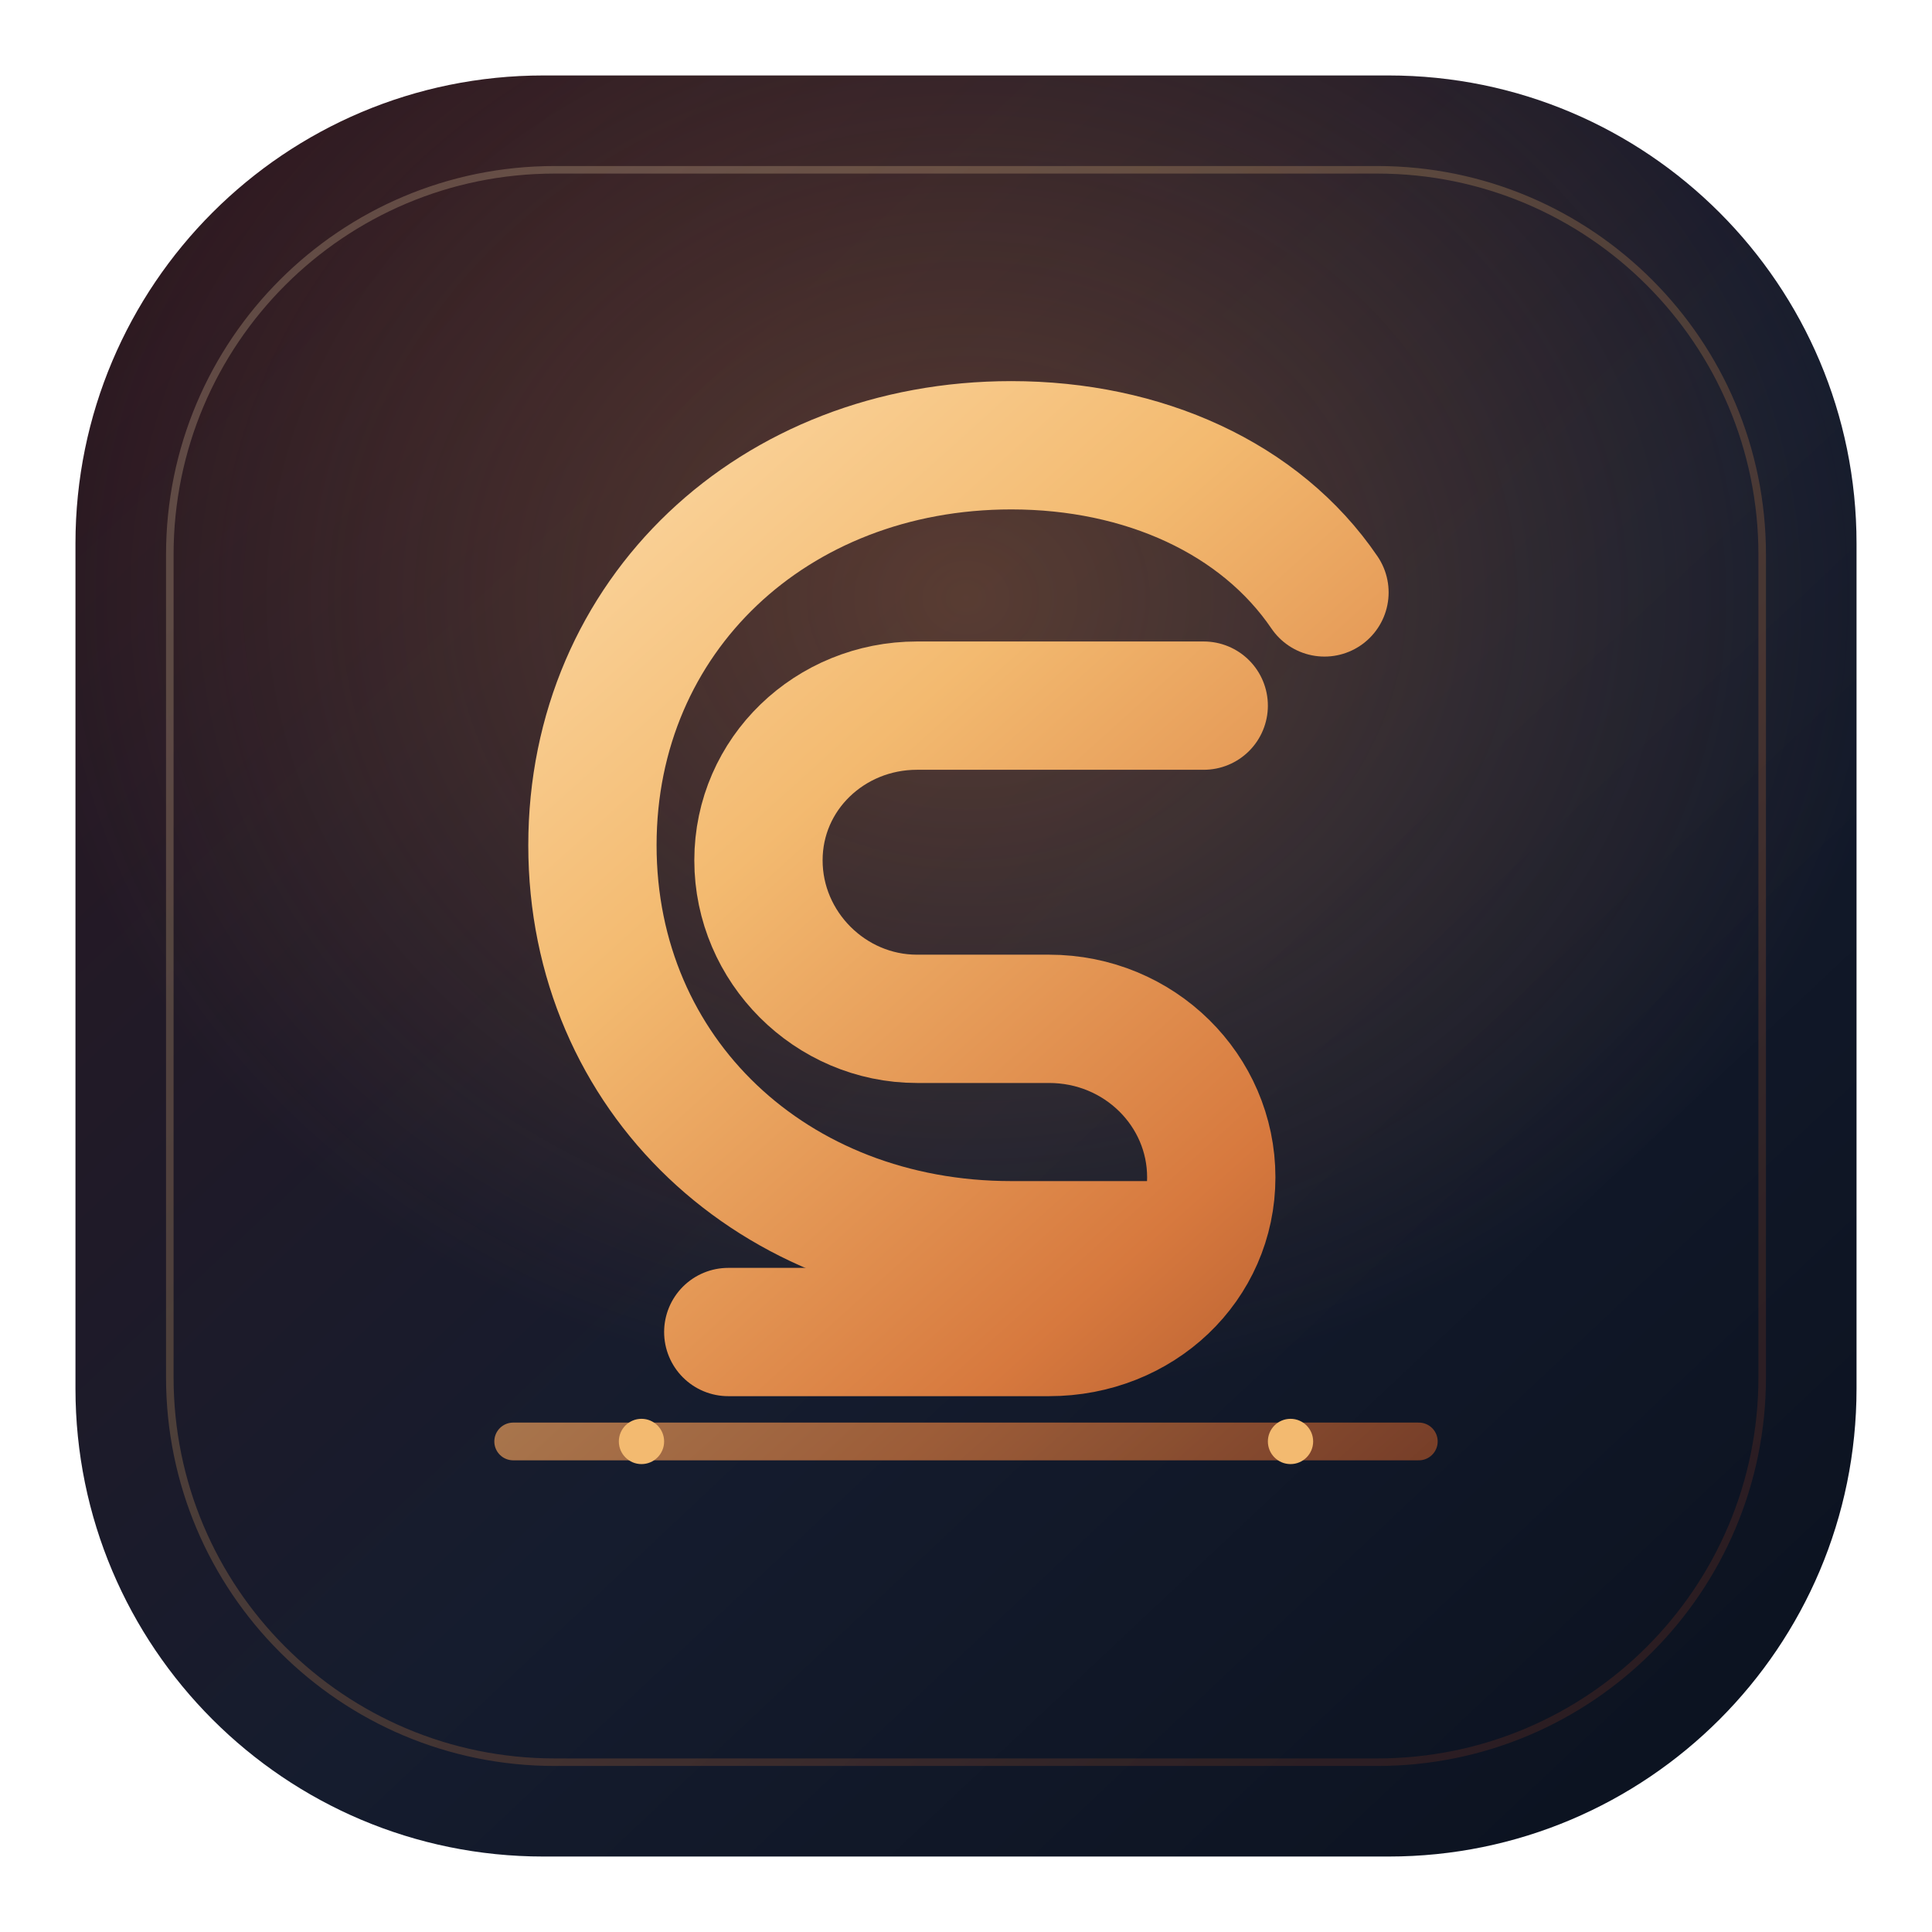
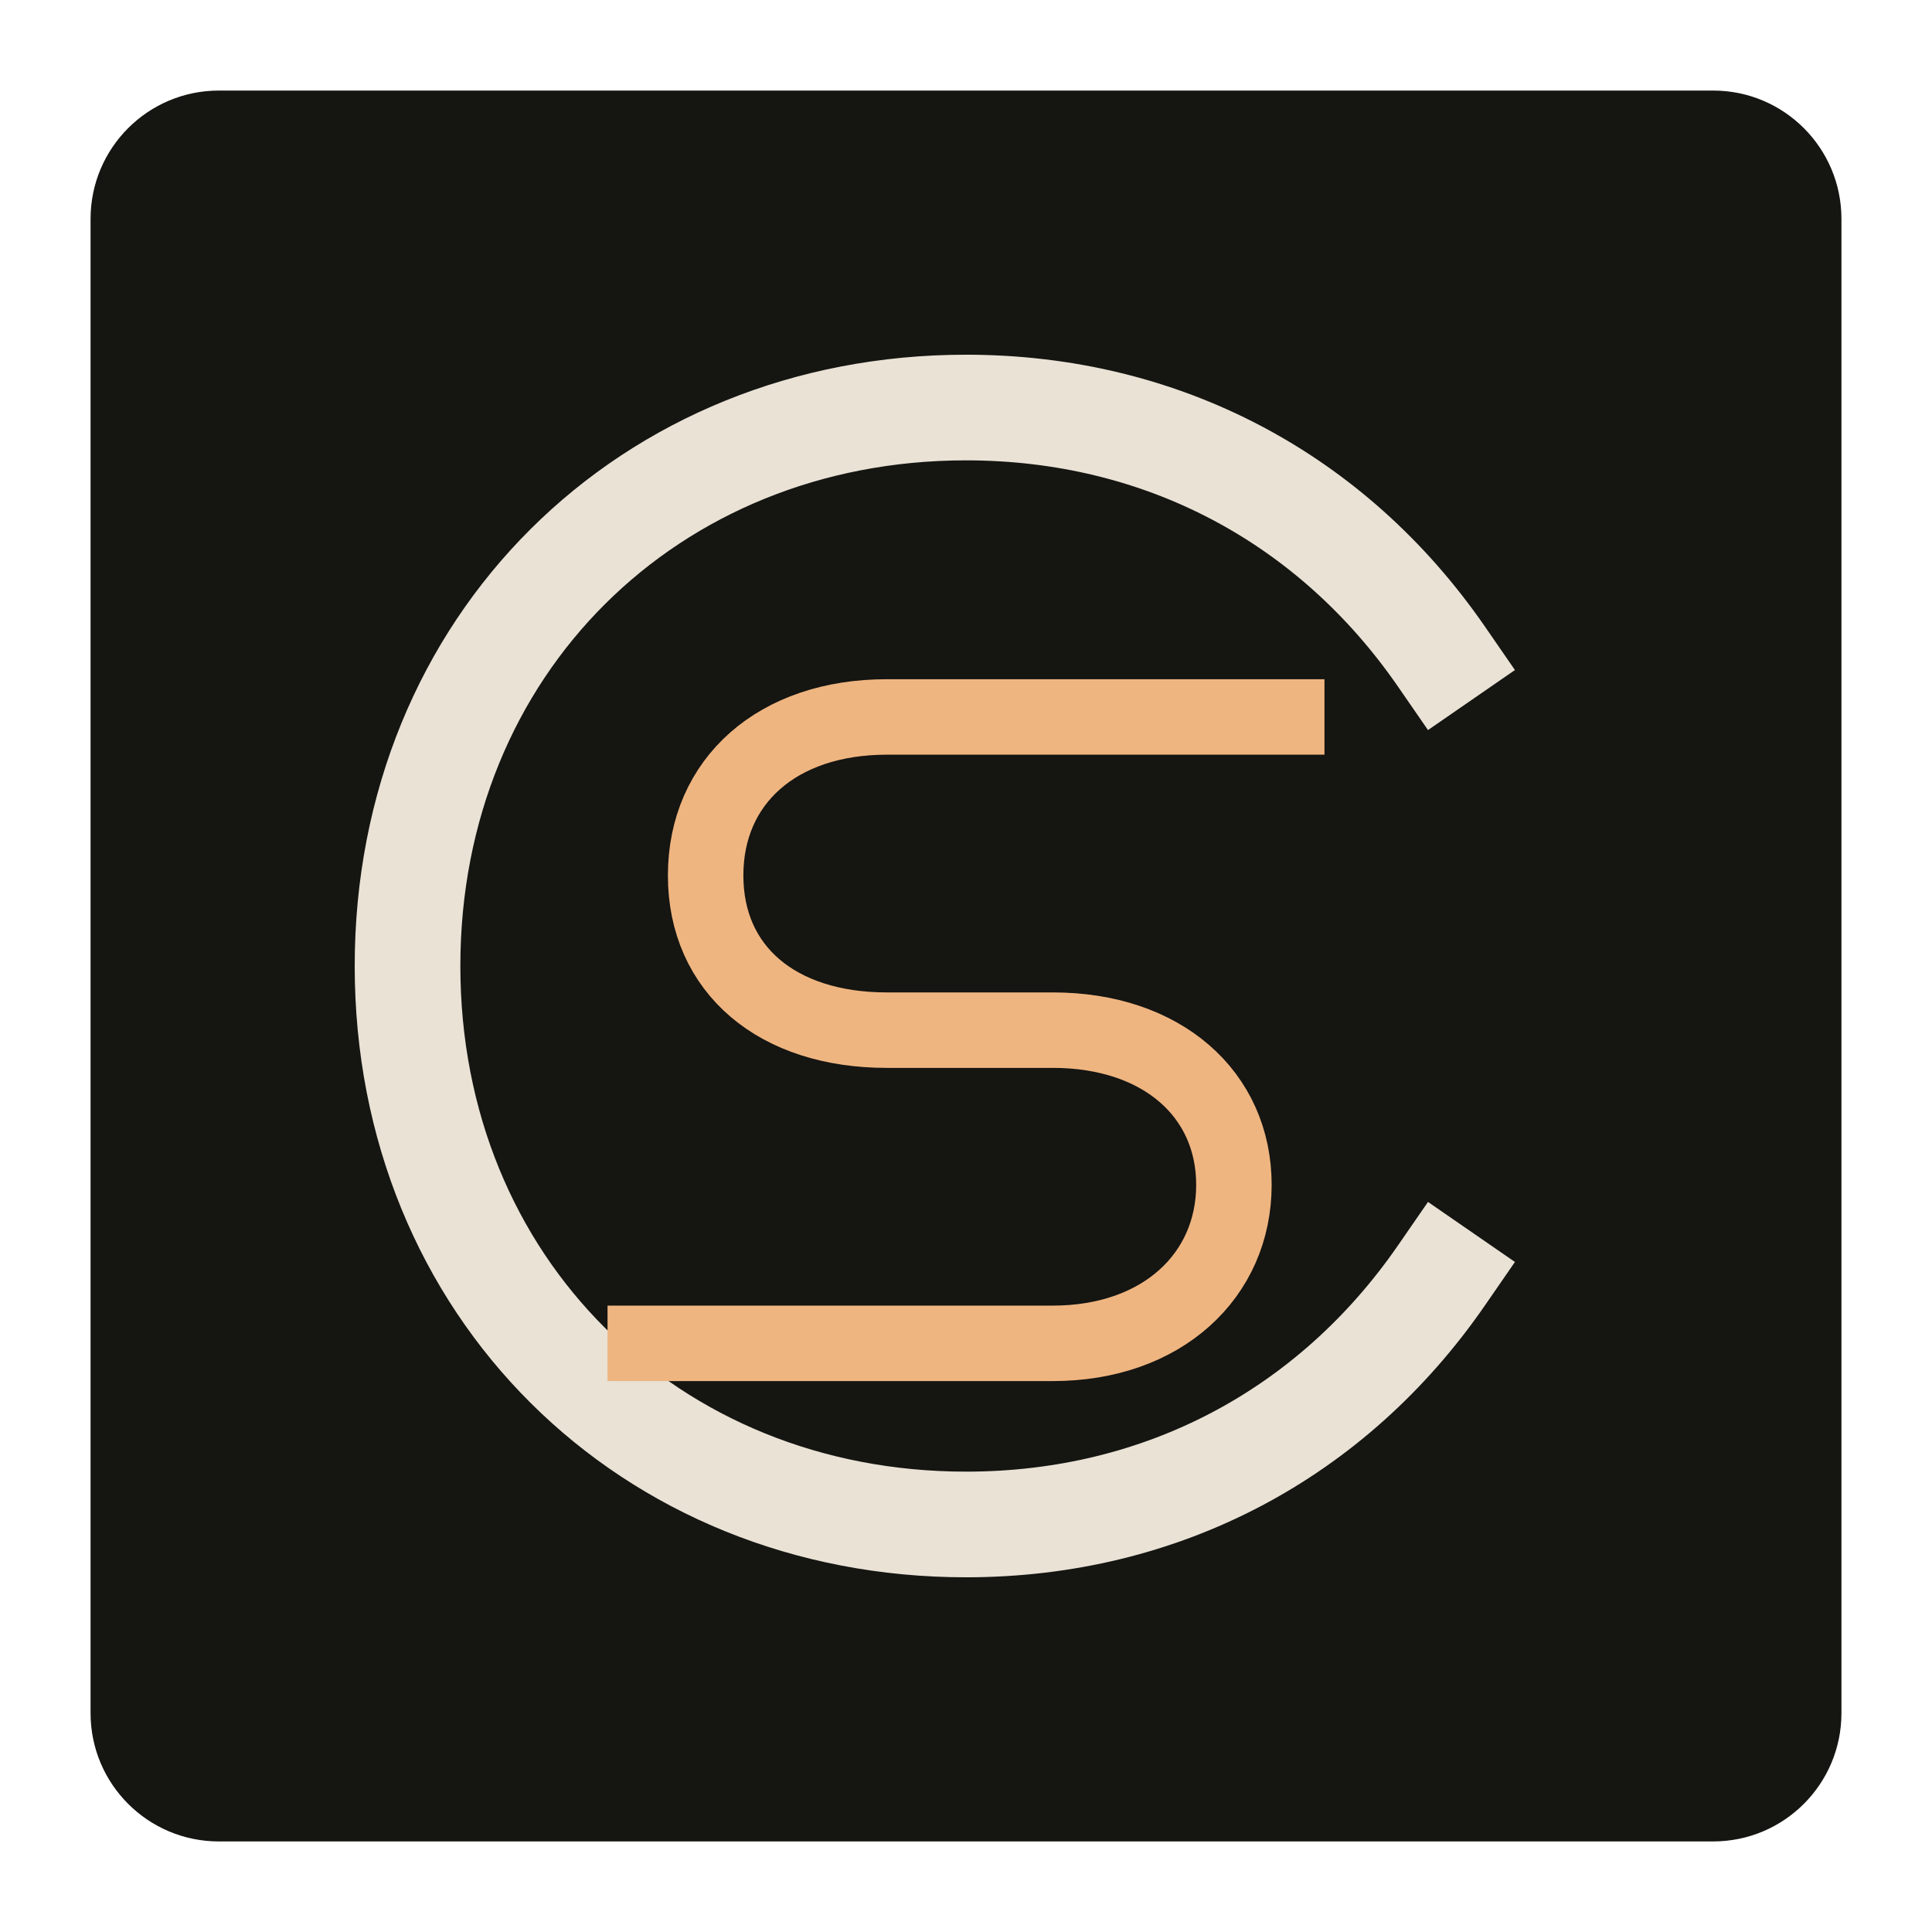
- <svg xmlns="http://www.w3.org/2000/svg" width="512" height="512" viewBox="0 0 512 512" fill="none">
-   <defs>
-     <linearGradient id="finalBgA" x1="64" y1="52" x2="444" y2="456" gradientUnits="userSpaceOnUse">
-       <stop offset="0" stop-color="#2B1821" />
-       <stop offset="0.58" stop-color="#151C2E" />
-       <stop offset="1" stop-color="#0C1321" />
-     </linearGradient>
-     <linearGradient id="finalGoldA" x1="112" y1="96" x2="400" y2="416" gradientUnits="userSpaceOnUse">
-       <stop offset="0" stop-color="#FFE2B4" />
-       <stop offset="0.36" stop-color="#F3BA70" />
-       <stop offset="0.7" stop-color="#D7793E" />
-       <stop offset="1" stop-color="#8F3F21" />
-     </linearGradient>
-     <radialGradient id="finalGlowA" cx="0" cy="0" r="1" gradientUnits="userSpaceOnUse" gradientTransform="translate(256 158) rotate(90) scale(214 248)">
-       <stop offset="0" stop-color="#E58A48" stop-opacity="0.3" />
-       <stop offset="1" stop-color="#E58A48" stop-opacity="0" />
-     </radialGradient>
-   </defs>
-   <rect x="20" y="20" width="472" height="472" rx="124" fill="url(#finalBgA)" />
-   <rect x="20" y="20" width="472" height="472" rx="124" fill="url(#finalGlowA)" />
-   <rect x="45" y="45" width="422" height="422" rx="102" stroke="url(#finalGoldA)" stroke-opacity="0.23" stroke-width="2" />
-   <path d="M351 157C334 132 303 118 268 118C205 118 157 163 157 224C157 285 205 330 268 330H313" stroke="url(#finalGoldA)" stroke-width="34" stroke-linecap="round" />
-   <path d="M319 187H243C220 187 201 205 201 228C201 251 220 270 243 270H278C302 270 321 289 321 312C321 335 302 353 278 353H193" stroke="url(#finalGoldA)" stroke-width="34" stroke-linecap="round" stroke-linejoin="round" />
-   <path d="M136 382H376" stroke="url(#finalGoldA)" stroke-opacity="0.7" stroke-width="10" stroke-linecap="round" />
-   <circle cx="170" cy="382" r="6" fill="#F3BA70" />
-   <circle cx="342" cy="382" r="6" fill="#F3BA70" />
+ <svg xmlns="http://www.w3.org/2000/svg" viewBox="0 0 512 512" fill="none">
+   <rect x="24" y="24" width="464" height="464" rx="34" fill="#151512" />
+   <path d="M382 174c-29-42-74-66-126-66-84 0-148 63-148 148s64 148 148 148c52 0 97-24 126-66" stroke="#E9E2D5" stroke-width="28" stroke-linecap="square" />
+   <path d="M341 190H235c-29 0-48 17-48 42s19 41 48 41h44c29 0 48 17 48 41s-19 42-48 42H171" stroke="#EFB580" stroke-width="20" stroke-linecap="square" />
</svg>
